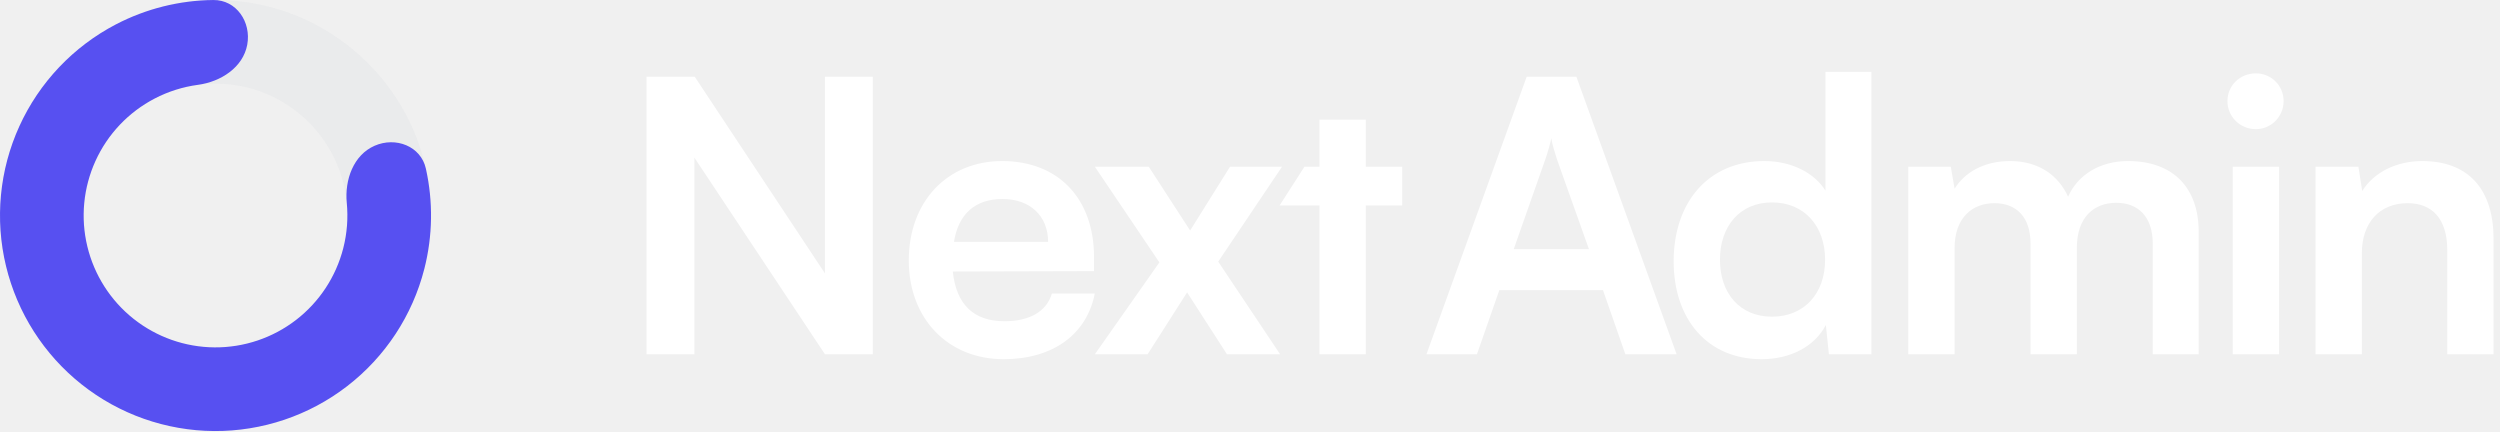
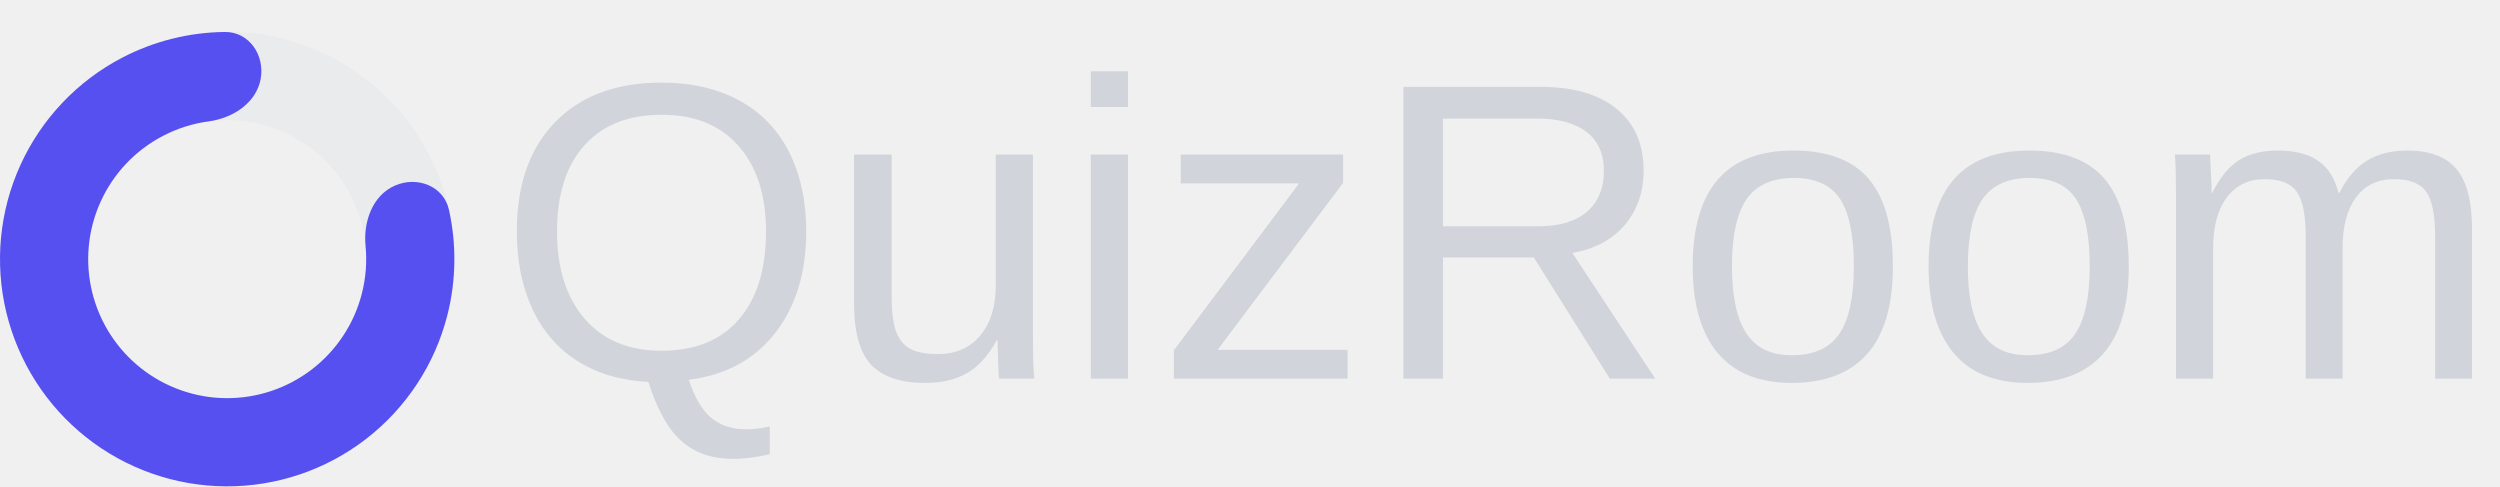
- <svg xmlns="http://www.w3.org/2000/svg" width="174" height="30" viewBox="0 0 174 30" fill="none">
-   <path opacity="0.2" d="M30 15C30 23.284 23.284 30 15 30C6.716 30 0 23.284 0 15C0 6.716 6.716 0 15 0C23.284 0 30 6.716 30 15ZM5.822 15C5.822 20.069 9.931 24.178 15 24.178C20.069 24.178 24.178 20.069 24.178 15C24.178 9.931 20.069 5.822 15 5.822C9.931 5.822 5.822 9.931 5.822 15Z" fill="#D1D5DB" />
-   <path d="M26.071 10.145C27.543 9.499 29.291 10.169 29.641 11.738C30.151 14.027 30.12 16.418 29.532 18.716C28.703 21.961 26.811 24.835 24.158 26.88C21.506 28.924 18.245 30.023 14.896 30C11.547 29.977 8.302 28.833 5.678 26.752C3.054 24.671 1.203 21.771 0.418 18.515C-0.367 15.259 -0.04 11.835 1.348 8.786C2.735 5.738 5.103 3.242 8.073 1.695C10.178 0.6 12.499 0.025 14.844 0.001C16.451 -0.016 17.501 1.534 17.208 3.114V3.114C16.914 4.695 15.372 5.69 13.778 5.904C12.732 6.044 11.711 6.365 10.762 6.859C8.944 7.806 7.495 9.333 6.647 11.198C5.798 13.063 5.597 15.159 6.078 17.151C6.558 19.143 7.691 20.917 9.296 22.191C10.902 23.464 12.887 24.164 14.937 24.178C16.986 24.192 18.981 23.52 20.604 22.269C22.227 21.018 23.384 19.259 23.892 17.274C24.157 16.237 24.237 15.17 24.136 14.119C23.981 12.519 24.599 10.79 26.071 10.145V10.145Z" fill="#5750F1" />
-   <path d="M48.329 24.657H45V5.343H48.355L57.417 19.029V5.343H60.746V24.657H57.417L48.329 10.971V24.657Z" fill="white" />
-   <path d="M69.856 25C65.973 25 63.251 22.173 63.251 18.131C63.251 14.036 65.92 11.209 69.751 11.209C73.661 11.209 76.144 13.824 76.144 17.893V18.87L66.316 18.897C66.554 21.195 67.769 22.358 69.909 22.358C71.679 22.358 72.842 21.671 73.212 20.429H76.197C75.642 23.283 73.264 25 69.856 25ZM69.777 13.851C67.875 13.851 66.712 14.881 66.395 16.836H72.948C72.948 15.04 71.706 13.851 69.777 13.851Z" fill="white" />
-   <path d="M79.874 24.657H76.202L80.693 18.263L76.202 11.605H79.954L82.833 16.044L85.608 11.605H89.227L84.788 18.21L89.095 24.657H85.396L82.622 20.35L79.874 24.657Z" fill="white" />
-   <path d="M95.058 24.657H91.835V14.3H89.06L90.787 11.605H91.835V8.329H95.058V11.605H97.594V14.3H95.058V24.657Z" fill="white" />
-   <path d="M102.795 24.657H99.281L106.256 5.343H109.717L116.692 24.657H113.125L111.566 20.192H104.354L102.795 24.657ZM107.55 11.103L105.357 17.338H110.589L108.369 11.103C108.211 10.601 108.026 10.02 107.973 9.624C107.894 9.993 107.735 10.575 107.55 11.103Z" fill="white" />
-   <path d="M122.615 25C118.837 25 116.486 22.226 116.486 18.184C116.486 14.115 118.864 11.209 122.8 11.209C124.623 11.209 126.235 11.975 127.054 13.27V5H130.251V24.657H127.292L127.08 22.622C126.288 24.128 124.597 25 122.615 25ZM123.329 22.041C125.574 22.041 127.027 20.429 127.027 18.078C127.027 15.727 125.574 14.088 123.329 14.088C121.083 14.088 119.709 15.753 119.709 18.078C119.709 20.403 121.083 22.041 123.329 22.041Z" fill="white" />
-   <path d="M136.04 24.657H132.817V11.605H135.776L136.04 13.137C136.701 12.054 138.022 11.209 139.898 11.209C141.879 11.209 143.253 12.186 143.94 13.692C144.6 12.186 146.133 11.209 148.114 11.209C151.285 11.209 153.028 13.111 153.028 16.123V24.657H149.832V16.968C149.832 15.092 148.828 14.115 147.295 14.115C145.736 14.115 144.548 15.119 144.548 17.259V24.657H141.324V16.942C141.324 15.119 140.347 14.141 138.814 14.141C137.282 14.141 136.04 15.145 136.04 17.259V24.657Z" fill="white" />
-   <path d="M157.012 8.989C155.902 8.989 155.03 8.118 155.03 7.034C155.03 5.951 155.902 5.106 157.012 5.106C158.068 5.106 158.94 5.951 158.94 7.034C158.94 8.118 158.068 8.989 157.012 8.989ZM155.4 24.657V11.605H158.623V24.657H155.4Z" fill="white" />
-   <path d="M164.384 24.657H161.161V11.605H164.146L164.41 13.296C165.23 11.975 166.815 11.209 168.585 11.209C171.861 11.209 173.552 13.243 173.552 16.625V24.657H170.329V17.391C170.329 15.198 169.245 14.141 167.581 14.141C165.599 14.141 164.384 15.515 164.384 17.629V24.657Z" fill="white" />
+ <svg xmlns="http://www.w3.org/2000/svg" viewBox="137.615 166.867 165.061 32.111" width="165.061px" height="32.111px" preserveAspectRatio="none">
+   <g id="object-0">
+     <g>
+       <path opacity="0.2" d="M 167.615 183.977 C 167.615 192.262 160.899 198.977 152.615 198.977 C 144.331 198.977 137.615 192.262 137.615 183.977 C 137.615 175.693 144.331 168.977 152.615 168.977 C 160.899 168.977 167.615 175.693 167.615 183.977 Z M 143.437 183.977 C 143.437 189.046 147.546 193.155 152.615 193.155 C 157.684 193.155 161.793 189.046 161.793 183.977 C 161.793 178.908 157.684 174.799 152.615 174.799 C 147.546 174.799 143.437 178.908 143.437 183.977 Z" style="stroke-width: 1;" fill="#D1D5DB" />
+       <path d="M 163.686 179.122 C 165.158 178.476 166.906 179.146 167.256 180.715 C 167.766 183.004 167.735 185.395 167.147 187.694 C 166.318 190.938 164.426 193.812 161.773 195.857 C 159.121 197.902 155.86 199 152.511 198.977 C 149.162 198.954 145.917 197.811 143.293 195.729 C 140.67 193.648 138.818 190.748 138.033 187.493 C 137.248 184.237 137.575 180.812 138.963 177.764 C 140.35 174.715 142.718 172.219 145.688 170.672 C 147.793 169.577 150.114 169.003 152.459 168.978 C 154.067 168.961 155.116 170.511 154.823 172.092 C 154.529 173.672 152.987 174.667 151.393 174.881 C 150.347 175.022 149.326 175.342 148.377 175.837 C 146.559 176.783 145.11 178.31 144.262 180.175 C 143.413 182.04 143.212 184.136 143.693 186.128 C 144.173 188.12 145.306 189.894 146.911 191.168 C 148.517 192.441 150.502 193.141 152.552 193.155 C 154.601 193.169 156.596 192.497 158.219 191.246 C 159.842 189.995 160.999 188.237 161.507 186.251 C 161.772 185.215 161.852 184.147 161.751 183.097 C 161.596 181.496 162.214 179.768 163.686 179.122 Z" style="stroke-width: 1;" fill="#5750F1" />
+       <g transform="matrix(1, 0, 0, 1, 5.791407, -53.63654)" id="object-3">
+         <g>
+           <g>
+             <text style="fill: rgb(209, 213, 219); font-family: Arial, sans-serif; font-size: 28px; white-space: pre;" x="164.619" y="245.503" id="object-2">QuizRoom</text>
+           </g>
+         </g>
+       </g>
+     </g>
+   </g>
</svg>
